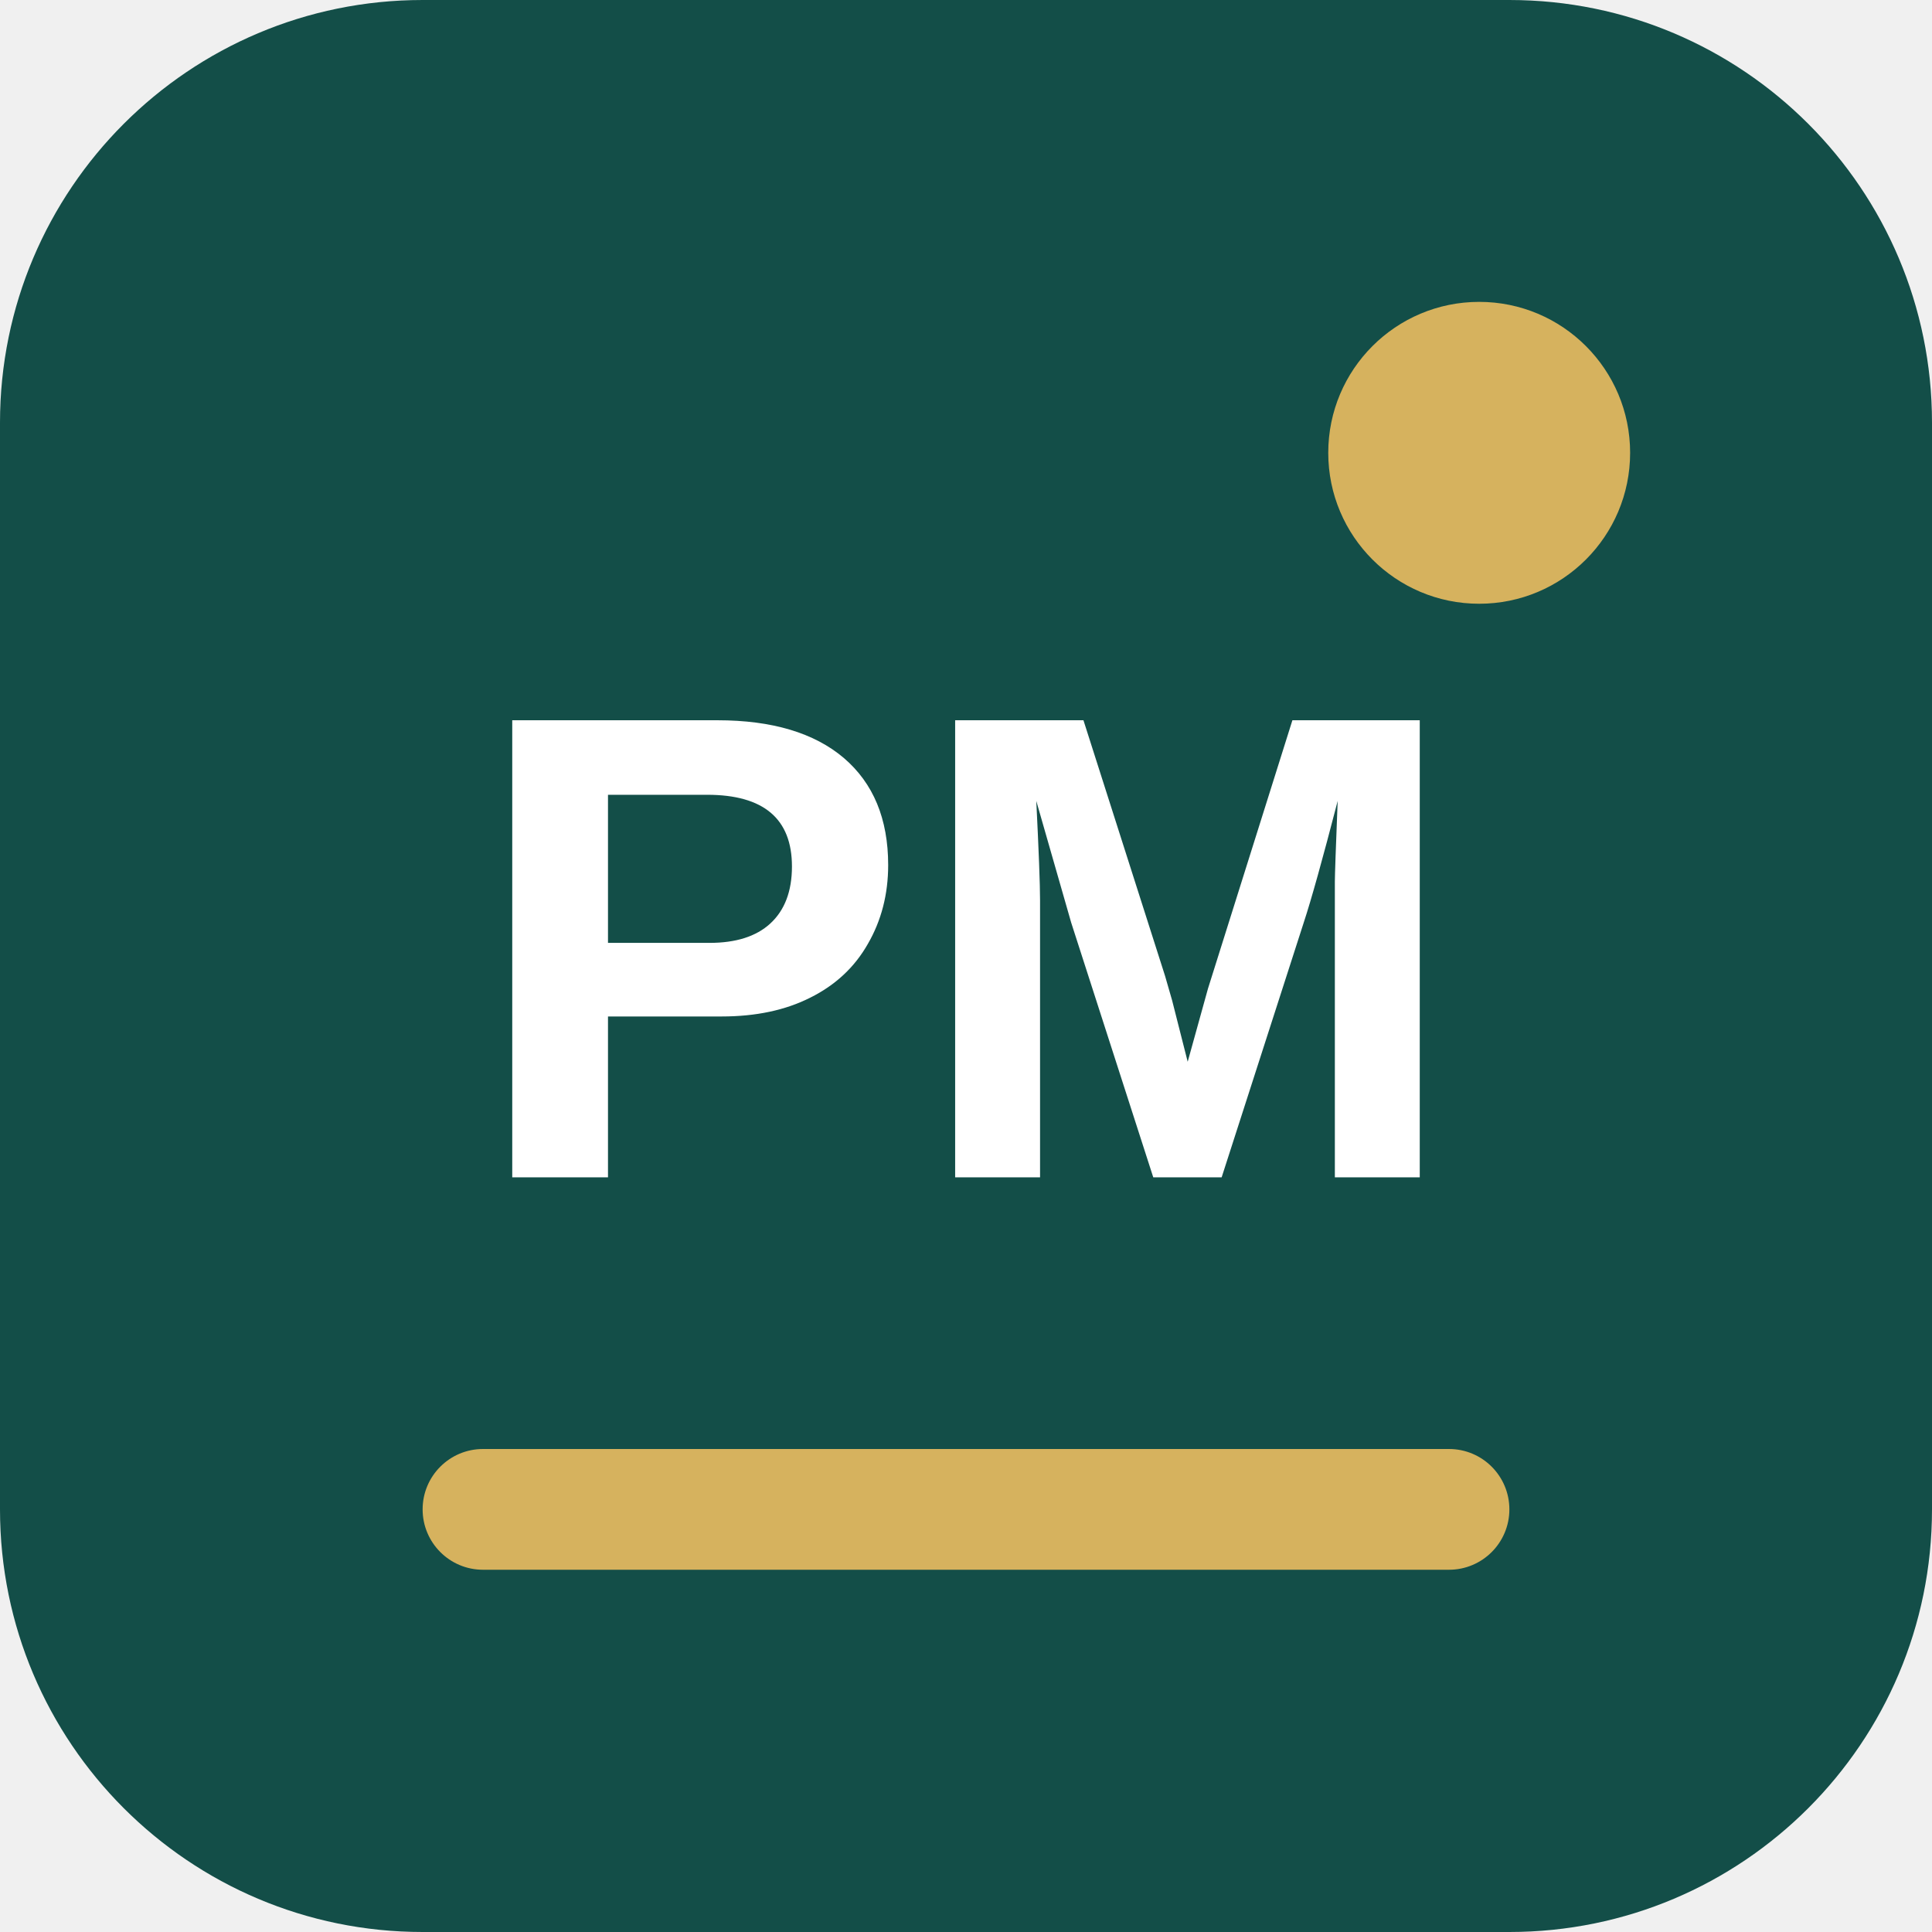
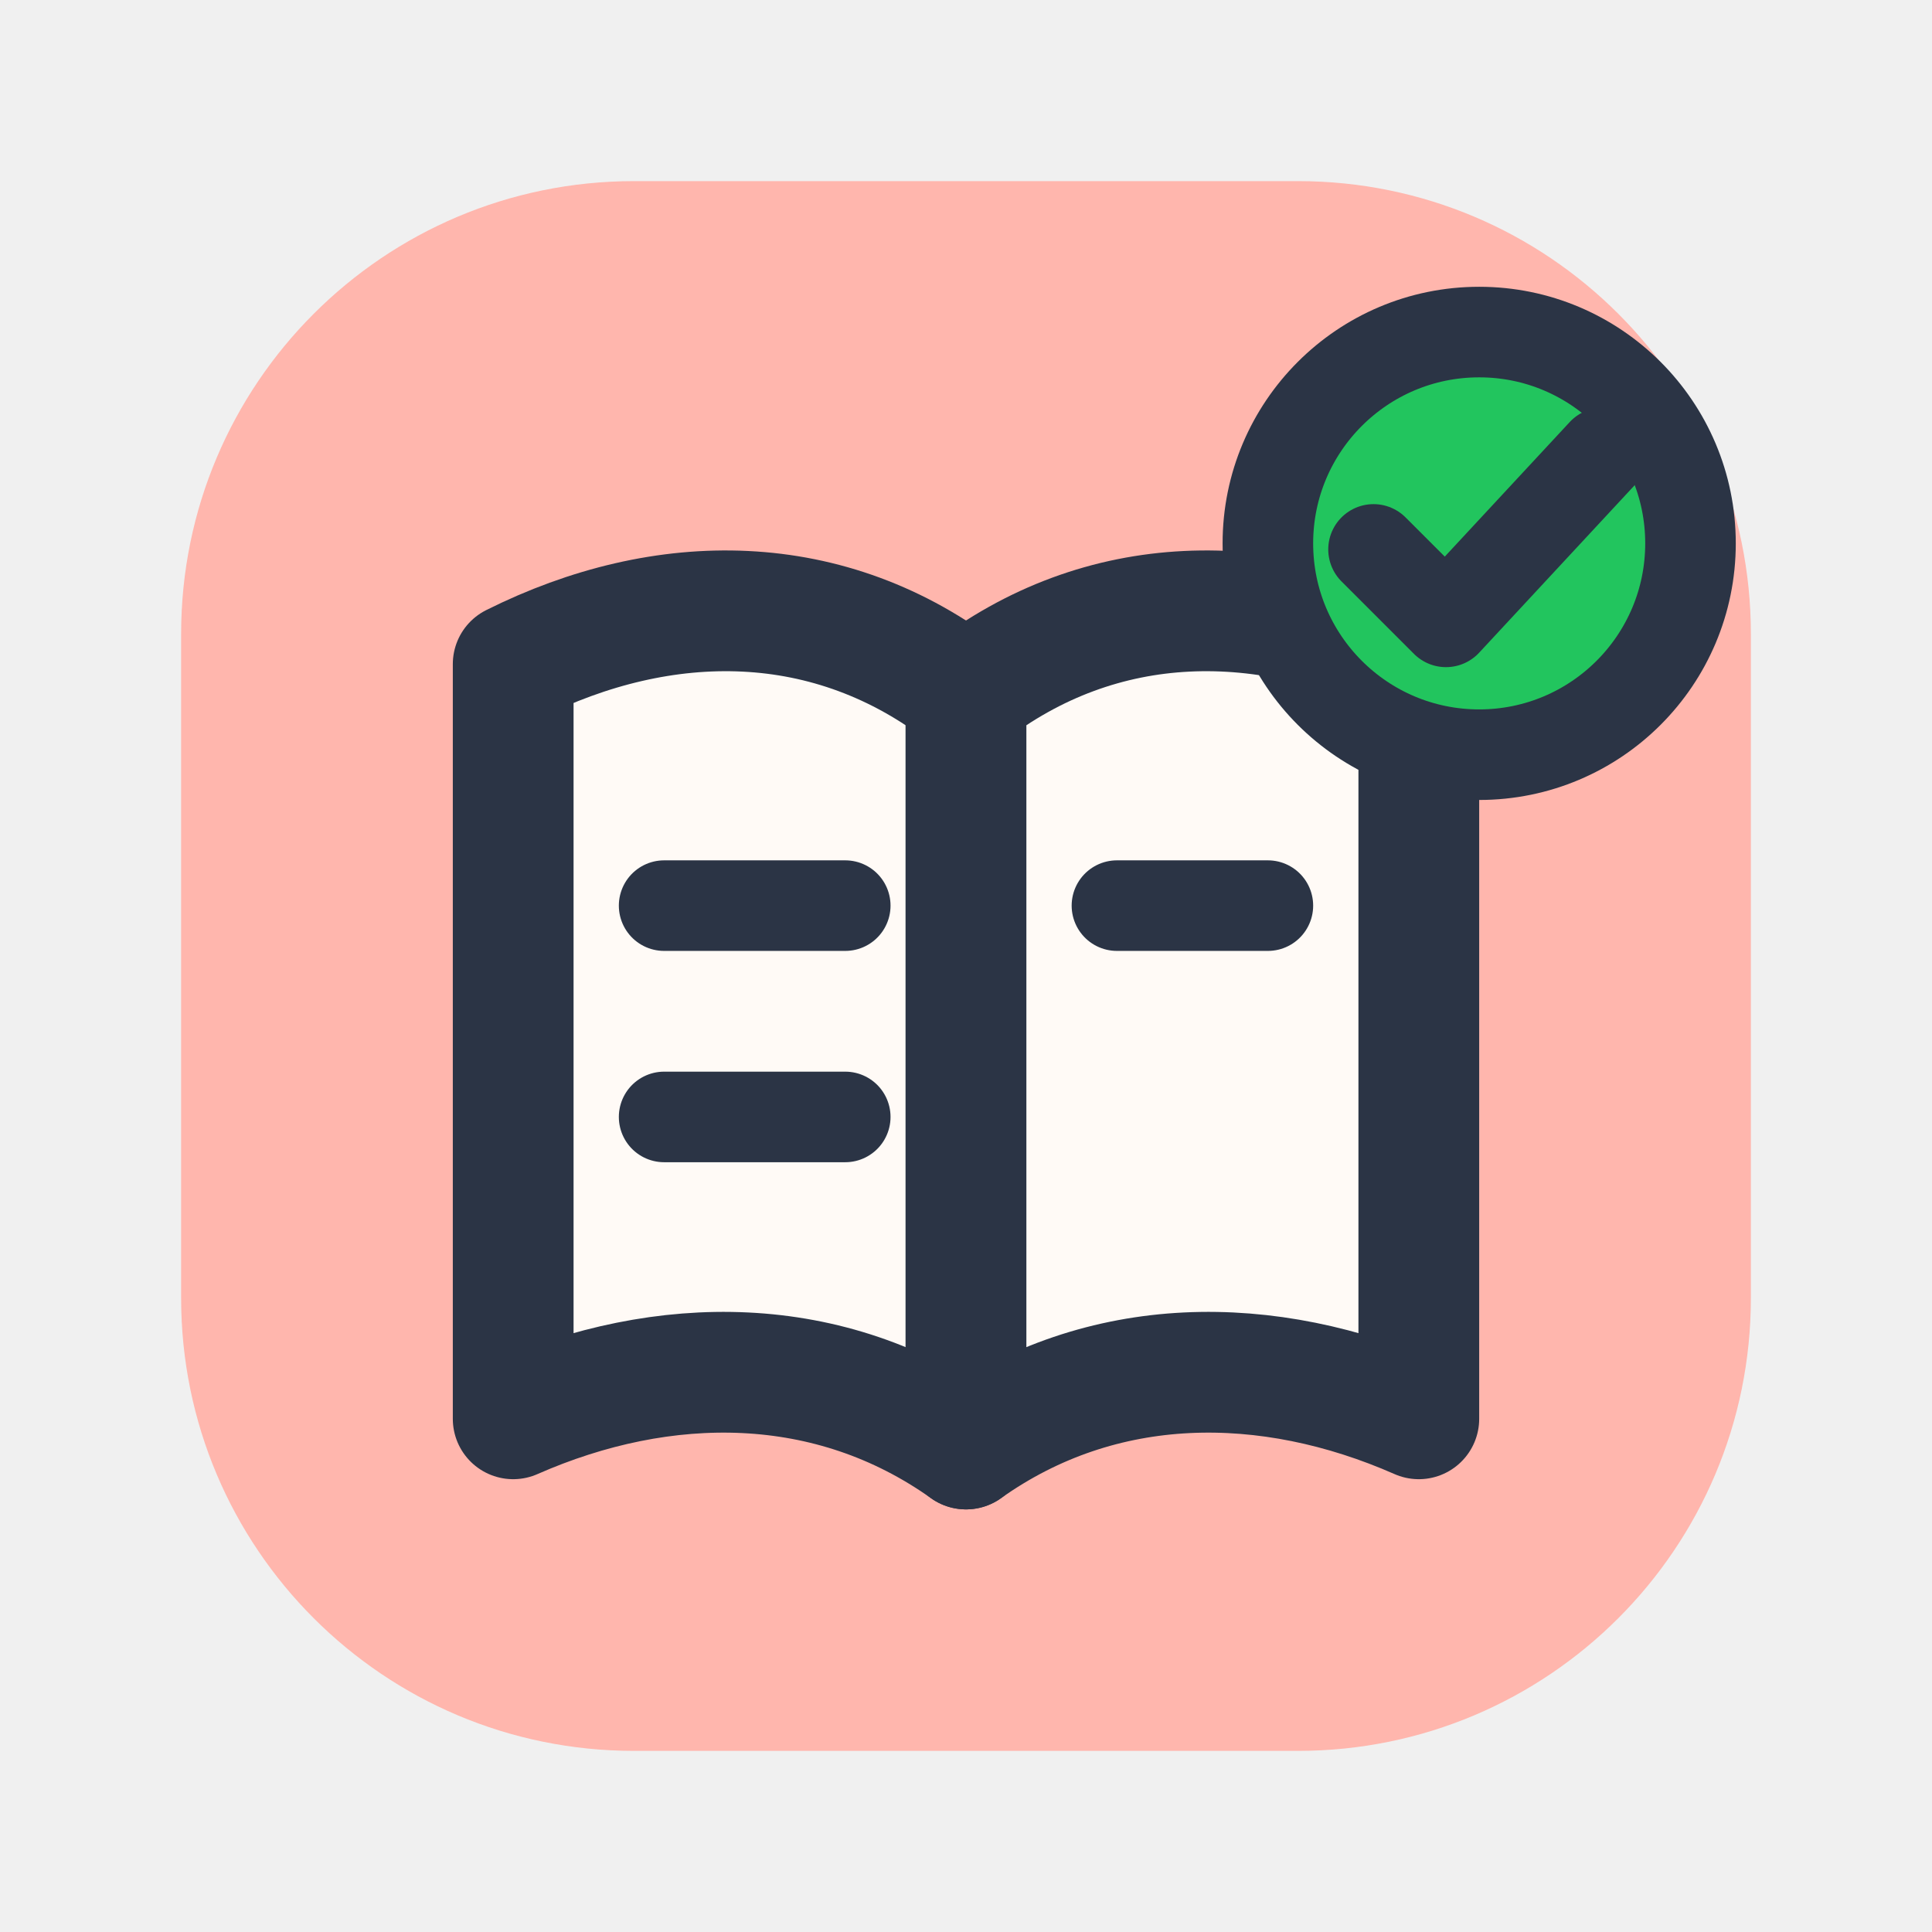
- <svg xmlns="http://www.w3.org/2000/svg" viewBox="0 0 64 64" role="img" aria-label="LicenseAtlas PMP logo">
-   <rect width="64" height="64" rx="14" fill="#134e48" />
-   <circle cx="49" cy="15" r="5" fill="#d6b25e" />
-   <rect x="14" y="48" width="36" height="4" rx="2" fill="#d6b25e" />
-   <text x="32" y="39" text-anchor="middle" font-family="Arial, sans-serif" font-size="22" font-weight="800" fill="#ffffff">PM</text>
+ <svg xmlns="http://www.w3.org/2000/svg" viewBox="0 0 64 64" role="img" aria-label="PassGrid book and pass mark logo">
+   <rect x="6" y="6" width="52" height="52" rx="15" fill="#ffb6ad" />
+   <path d="M17 22c5-2.5 10.5-2.5 15 1v25c-4.5-3.2-10-3.2-15-1V22Z" fill="#fffaf6" stroke="#2b3445" stroke-width="4" stroke-linejoin="round" />
+   <path d="M32 23c4.5-3.5 10-3.5 15-1v25c-5-2.2-10.5-2.2-15 1V23Z" fill="#fffaf6" stroke="#2b3445" stroke-width="4" stroke-linejoin="round" />
+   <path d="M22 30h6M22 37h6M37 30h5" stroke="#2b3445" stroke-width="3" stroke-linecap="round" />
+   <circle cx="49" cy="18" r="7" fill="#22c55e" stroke="#2b3445" stroke-width="3" />
+   <path d="M45.5 18.2l2.4 2.4 5.2-5.6" fill="none" stroke="#2b3445" stroke-width="3" stroke-linecap="round" stroke-linejoin="round" />
</svg>
